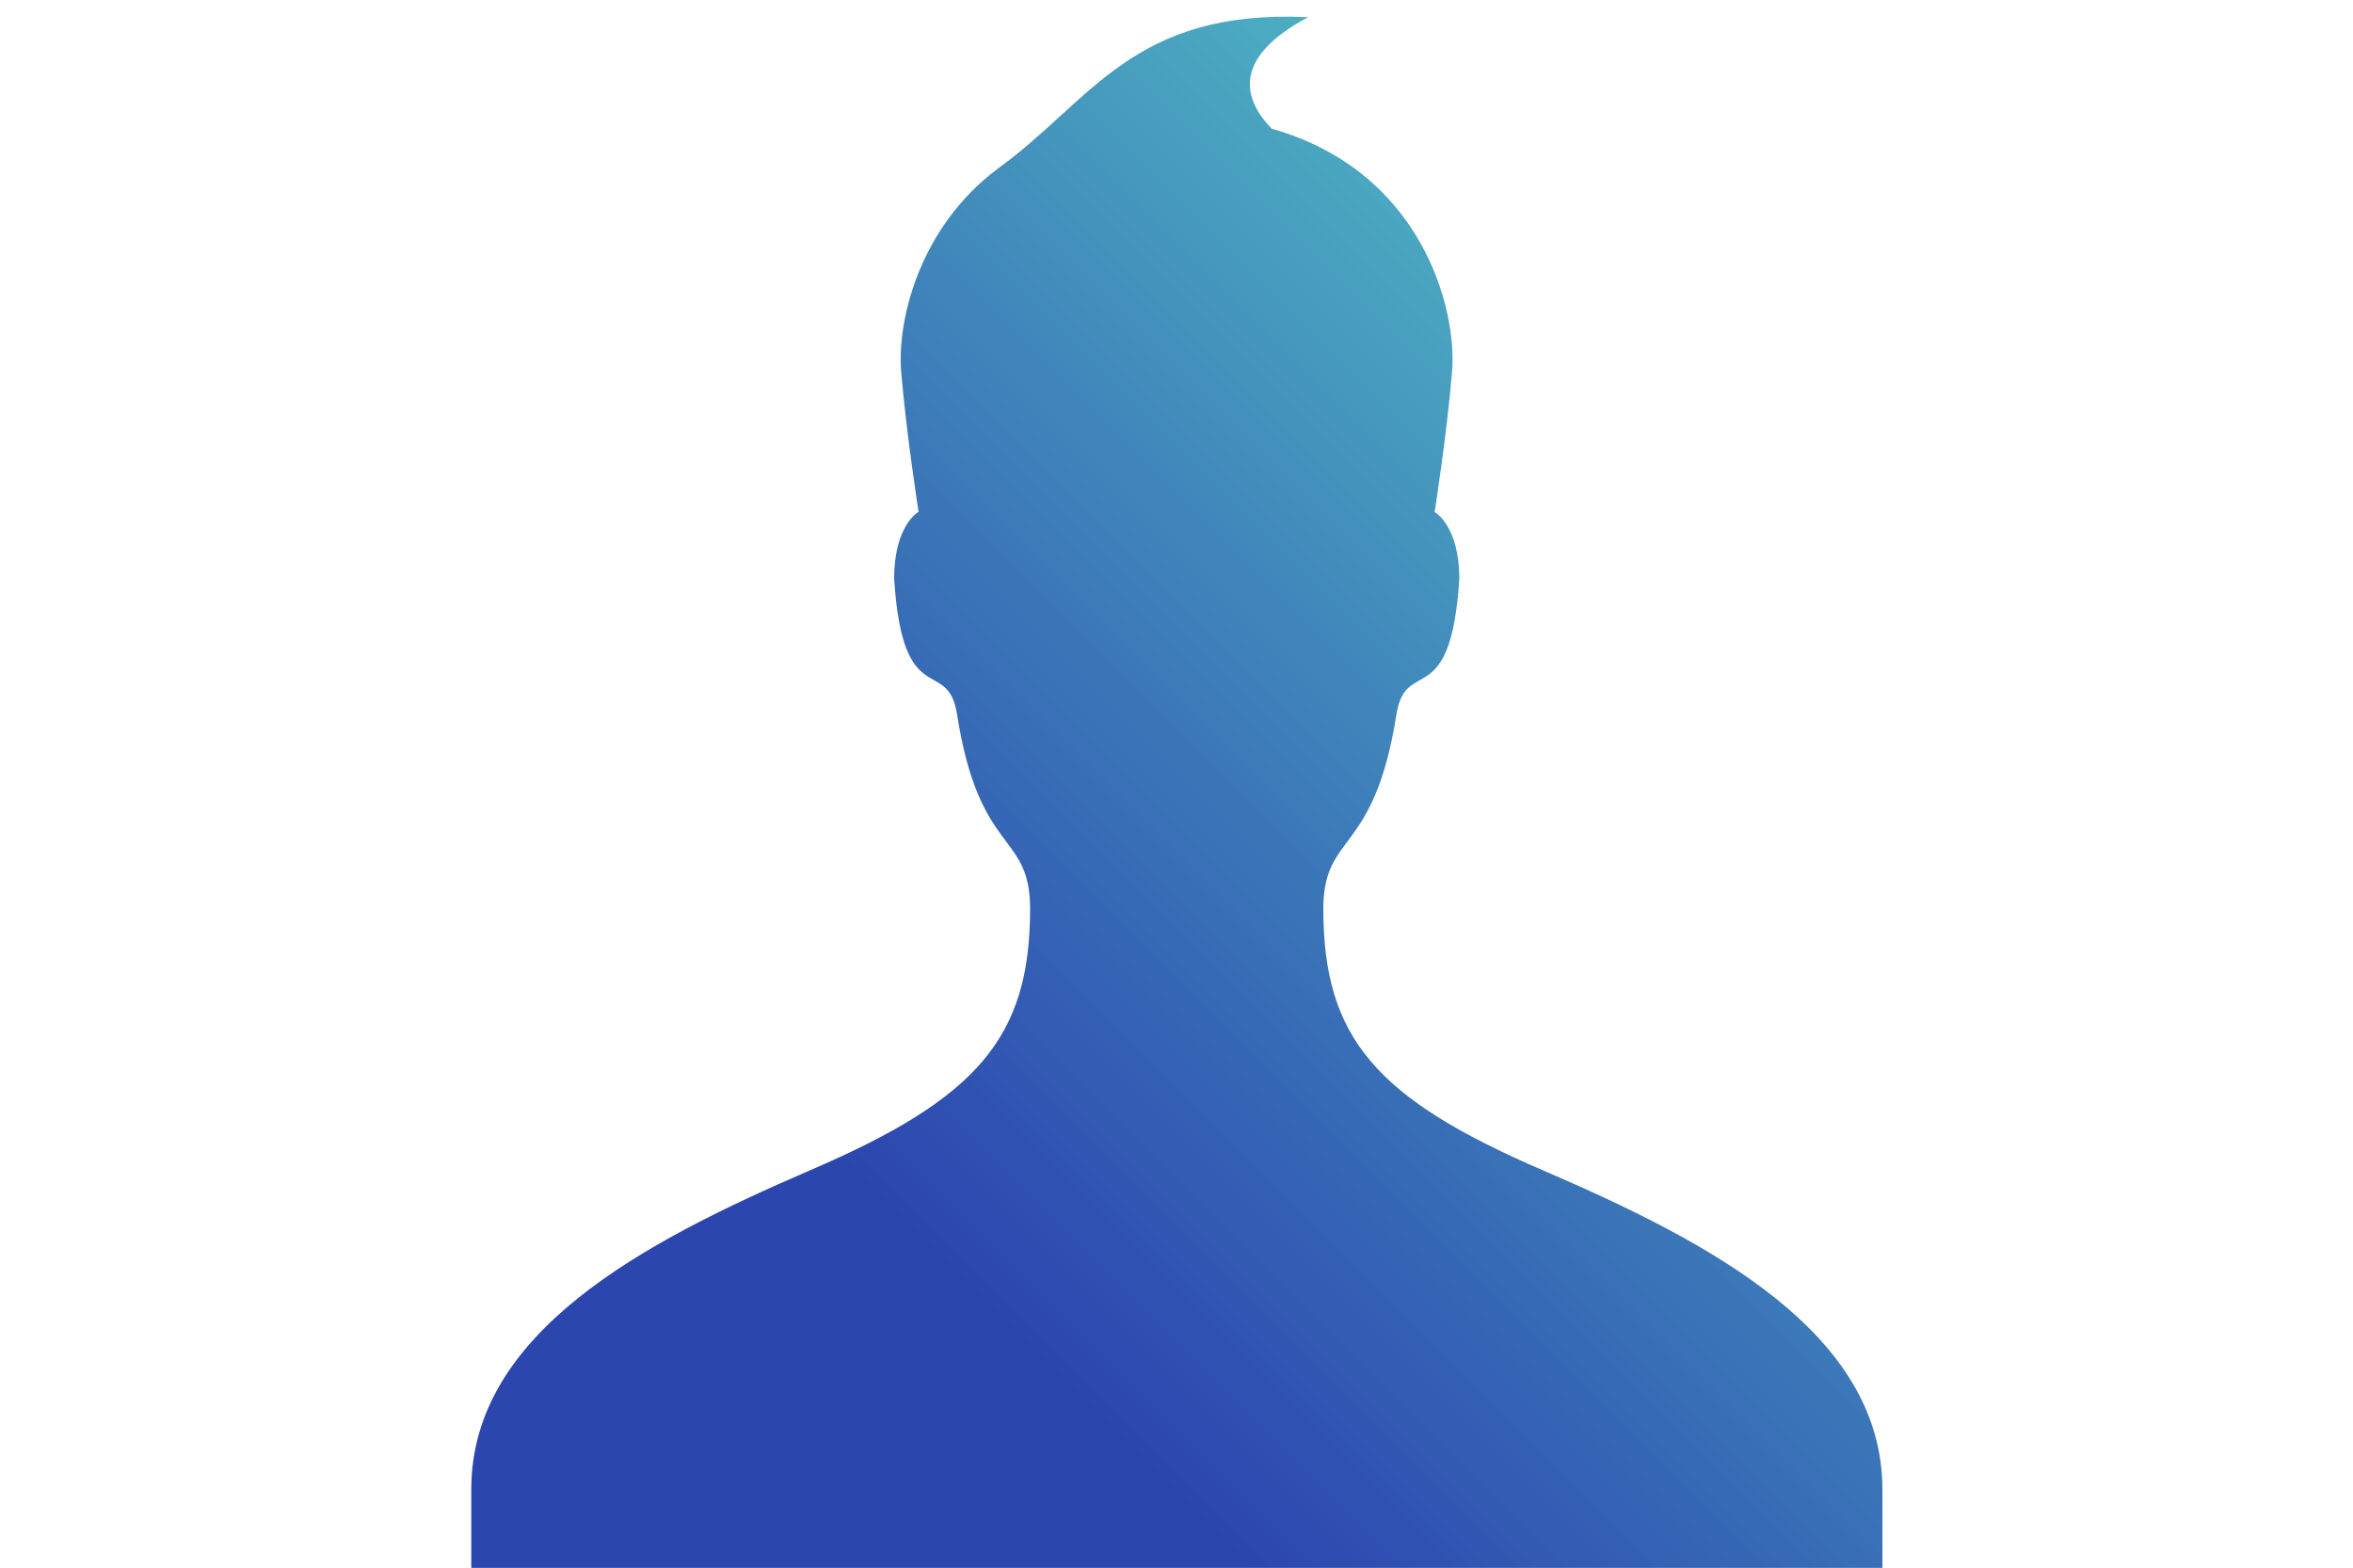
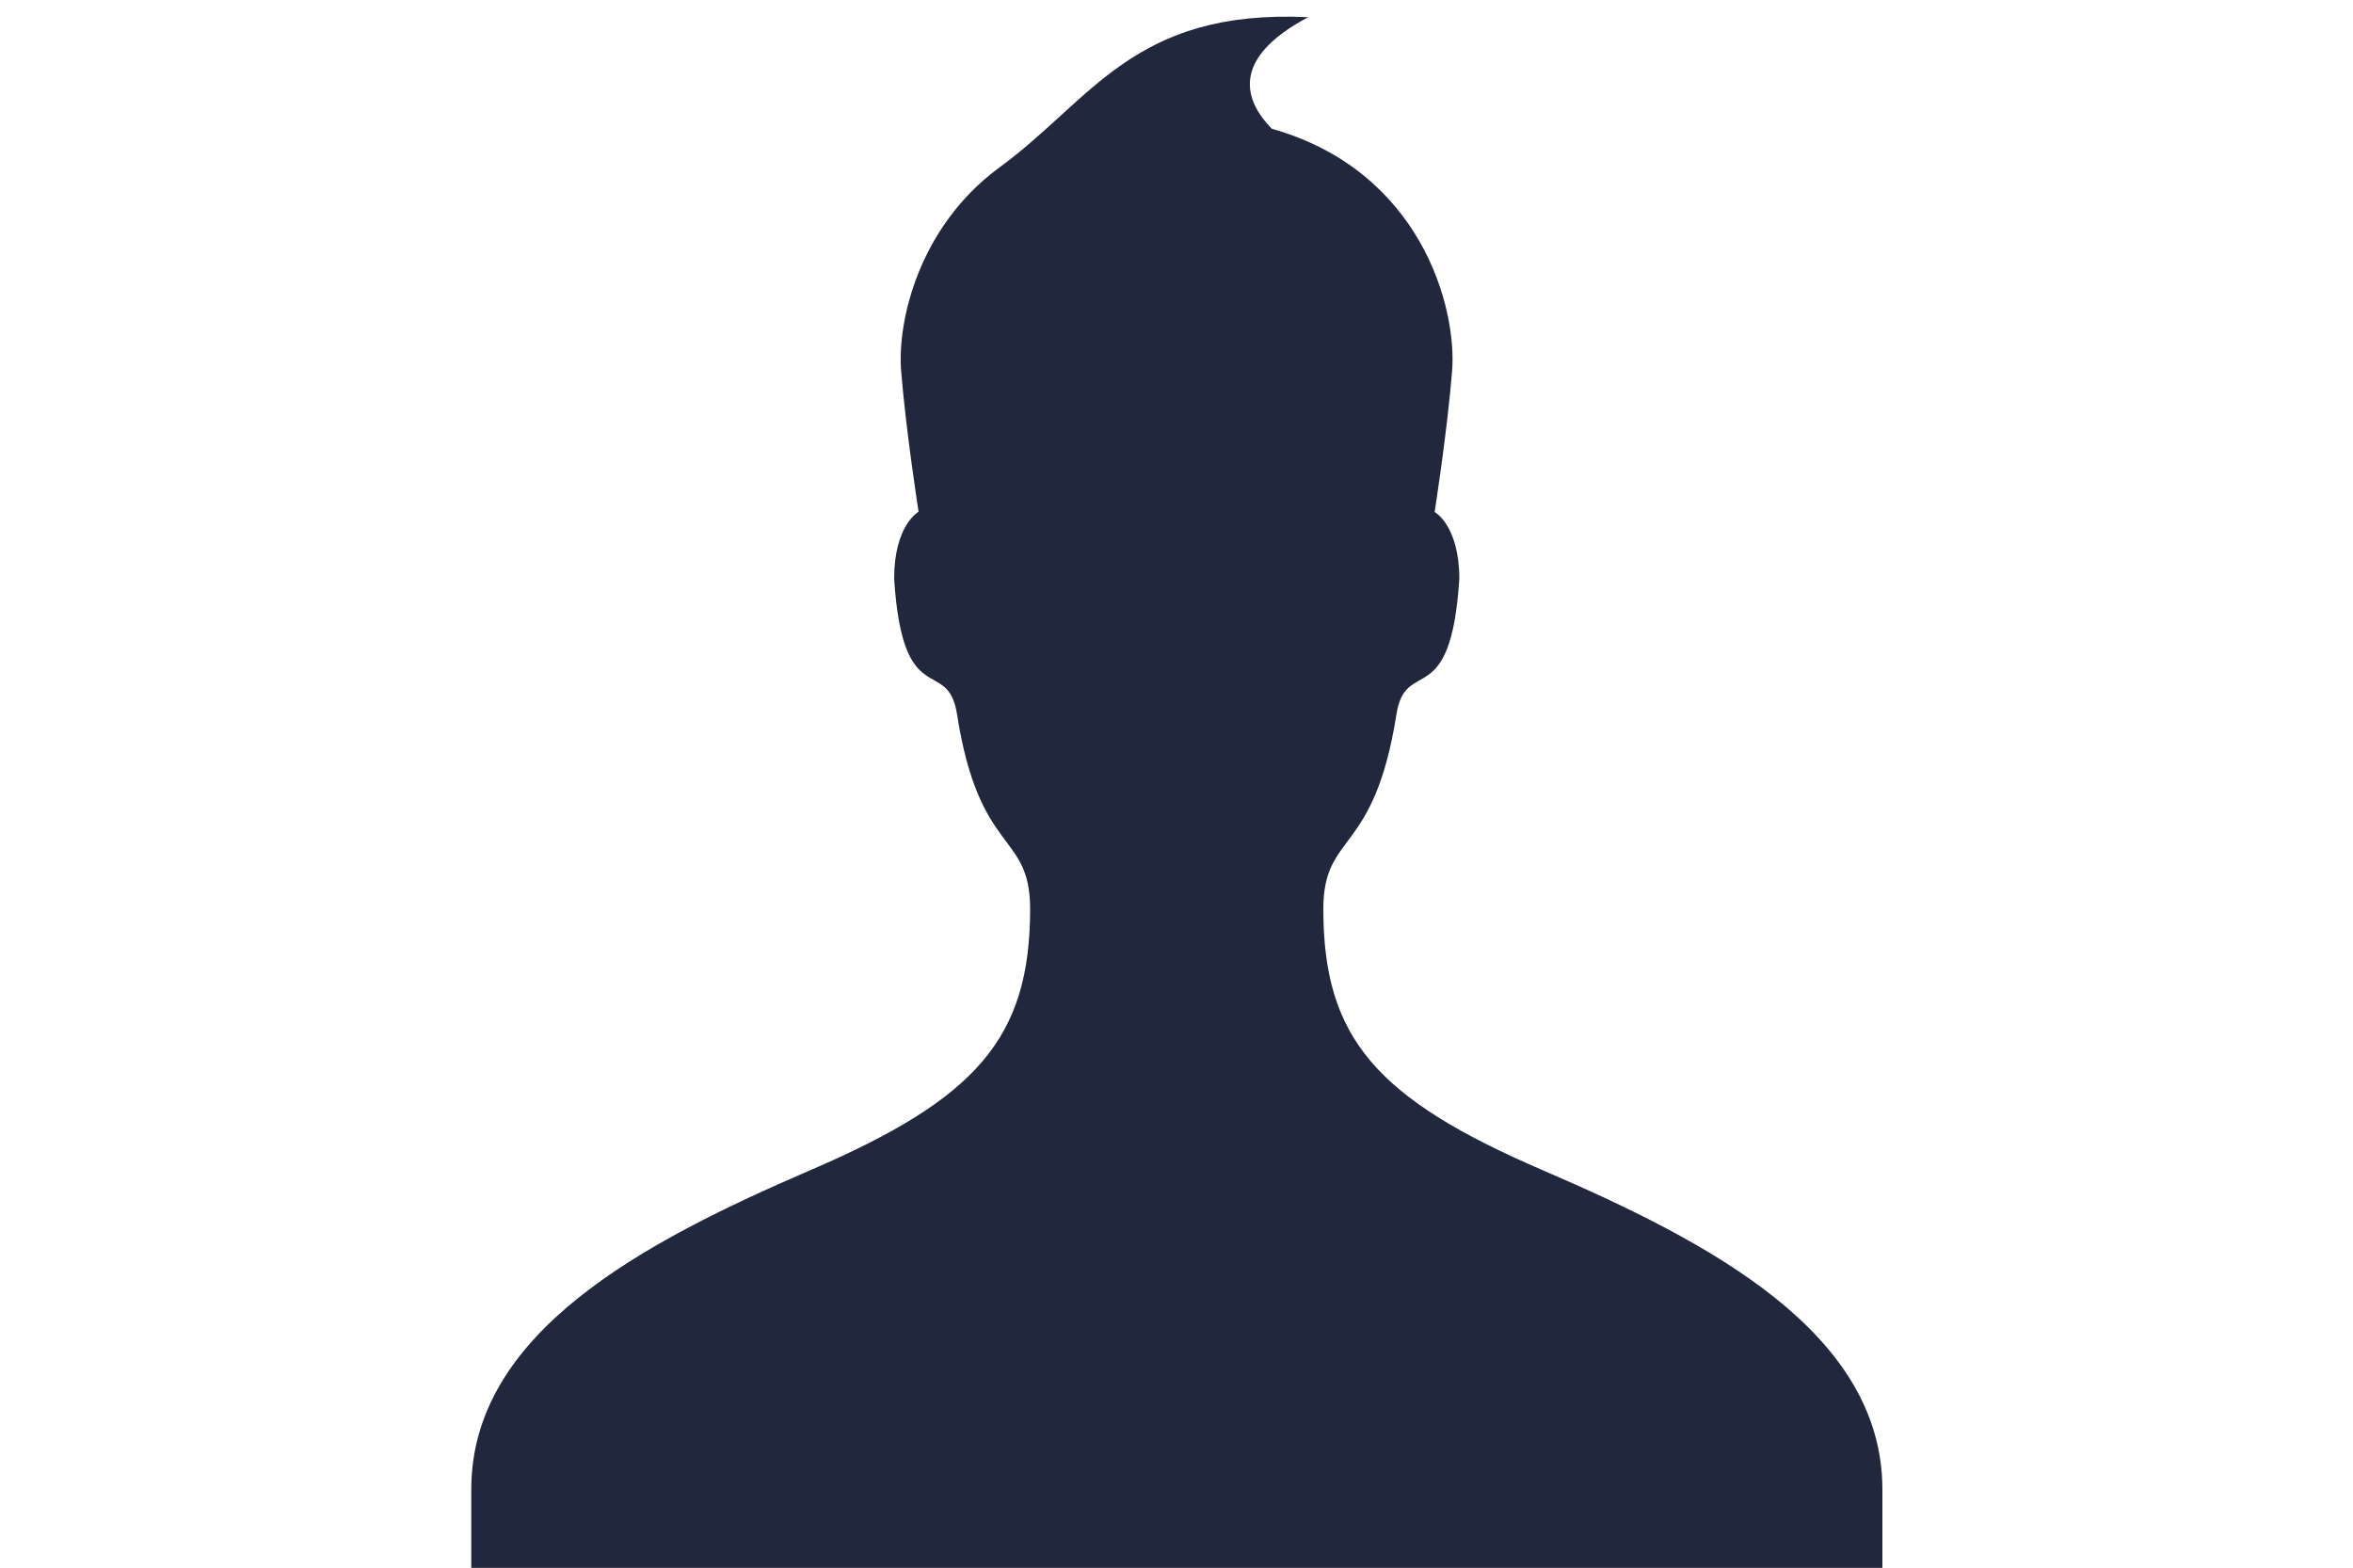
<svg xmlns="http://www.w3.org/2000/svg" version="1.1" id="User" x="0px" y="0px" viewBox="0 0 1040 693" enable-background="new 0 0 1040 693" xml:space="preserve">
-   <linearGradient id="SVGID_1_" gradientUnits="userSpaceOnUse" x1="438.764" y1="112.241" x2="879.786" y2="553.263" gradientTransform="matrix(1 0 0 -1 0 693)">
-     <stop offset="0" style="stop-color:#2c46b0" />
-     <stop offset="1" style="stop-color:#54C6C6" />
-   </linearGradient>
-   <path fill="url(#SVGID_1_)" d="M441.2,74.4c-35.2,26.2-44.7,67.7-42.9,89.7c2.2,27,7.7,62.1,7.7,62.1s-10.8,5.9-10.8,29.6  c3.8,59.5,23.7,33.8,27.8,59.9c9.8,62.9,32.3,51.7,32.3,86c0,57.1-23.6,83.9-97.1,115.5C284.4,549,208.3,589,208.3,658.3V693H832  v-34.6c0-69.3-76.1-109.3-150-141.1c-73.6-31.7-97.1-58.4-97.1-115.5c0-34.3,22.4-23.1,32.3-86c4.1-26.1,24-0.4,27.8-59.9  c0-23.7-10.9-29.6-10.9-29.6s5.5-35.1,7.7-62.1c2.3-28.3-13.8-88.7-79.7-107.3c-11.5-11.8-19.3-30.5,16.1-49.3  C500.6,3.9,482.5,44.5,441.2,74.4z" />
+   <path fill="#21273D" d="M441.2,74.4c-35.2,26.2-44.7,67.7-42.9,89.7c2.2,27,7.7,62.1,7.7,62.1s-10.8,5.9-10.8,29.6  c3.8,59.5,23.7,33.8,27.8,59.9c9.8,62.9,32.3,51.7,32.3,86c0,57.1-23.6,83.9-97.1,115.5C284.4,549,208.3,589,208.3,658.3V693H832  v-34.6c0-69.3-76.1-109.3-150-141.1c-73.6-31.7-97.1-58.4-97.1-115.5c0-34.3,22.4-23.1,32.3-86c4.1-26.1,24-0.4,27.8-59.9  c0-23.7-10.9-29.6-10.9-29.6s5.5-35.1,7.7-62.1c2.3-28.3-13.8-88.7-79.7-107.3c-11.5-11.8-19.3-30.5,16.1-49.3  C500.6,3.9,482.5,44.5,441.2,74.4z" />
</svg>
